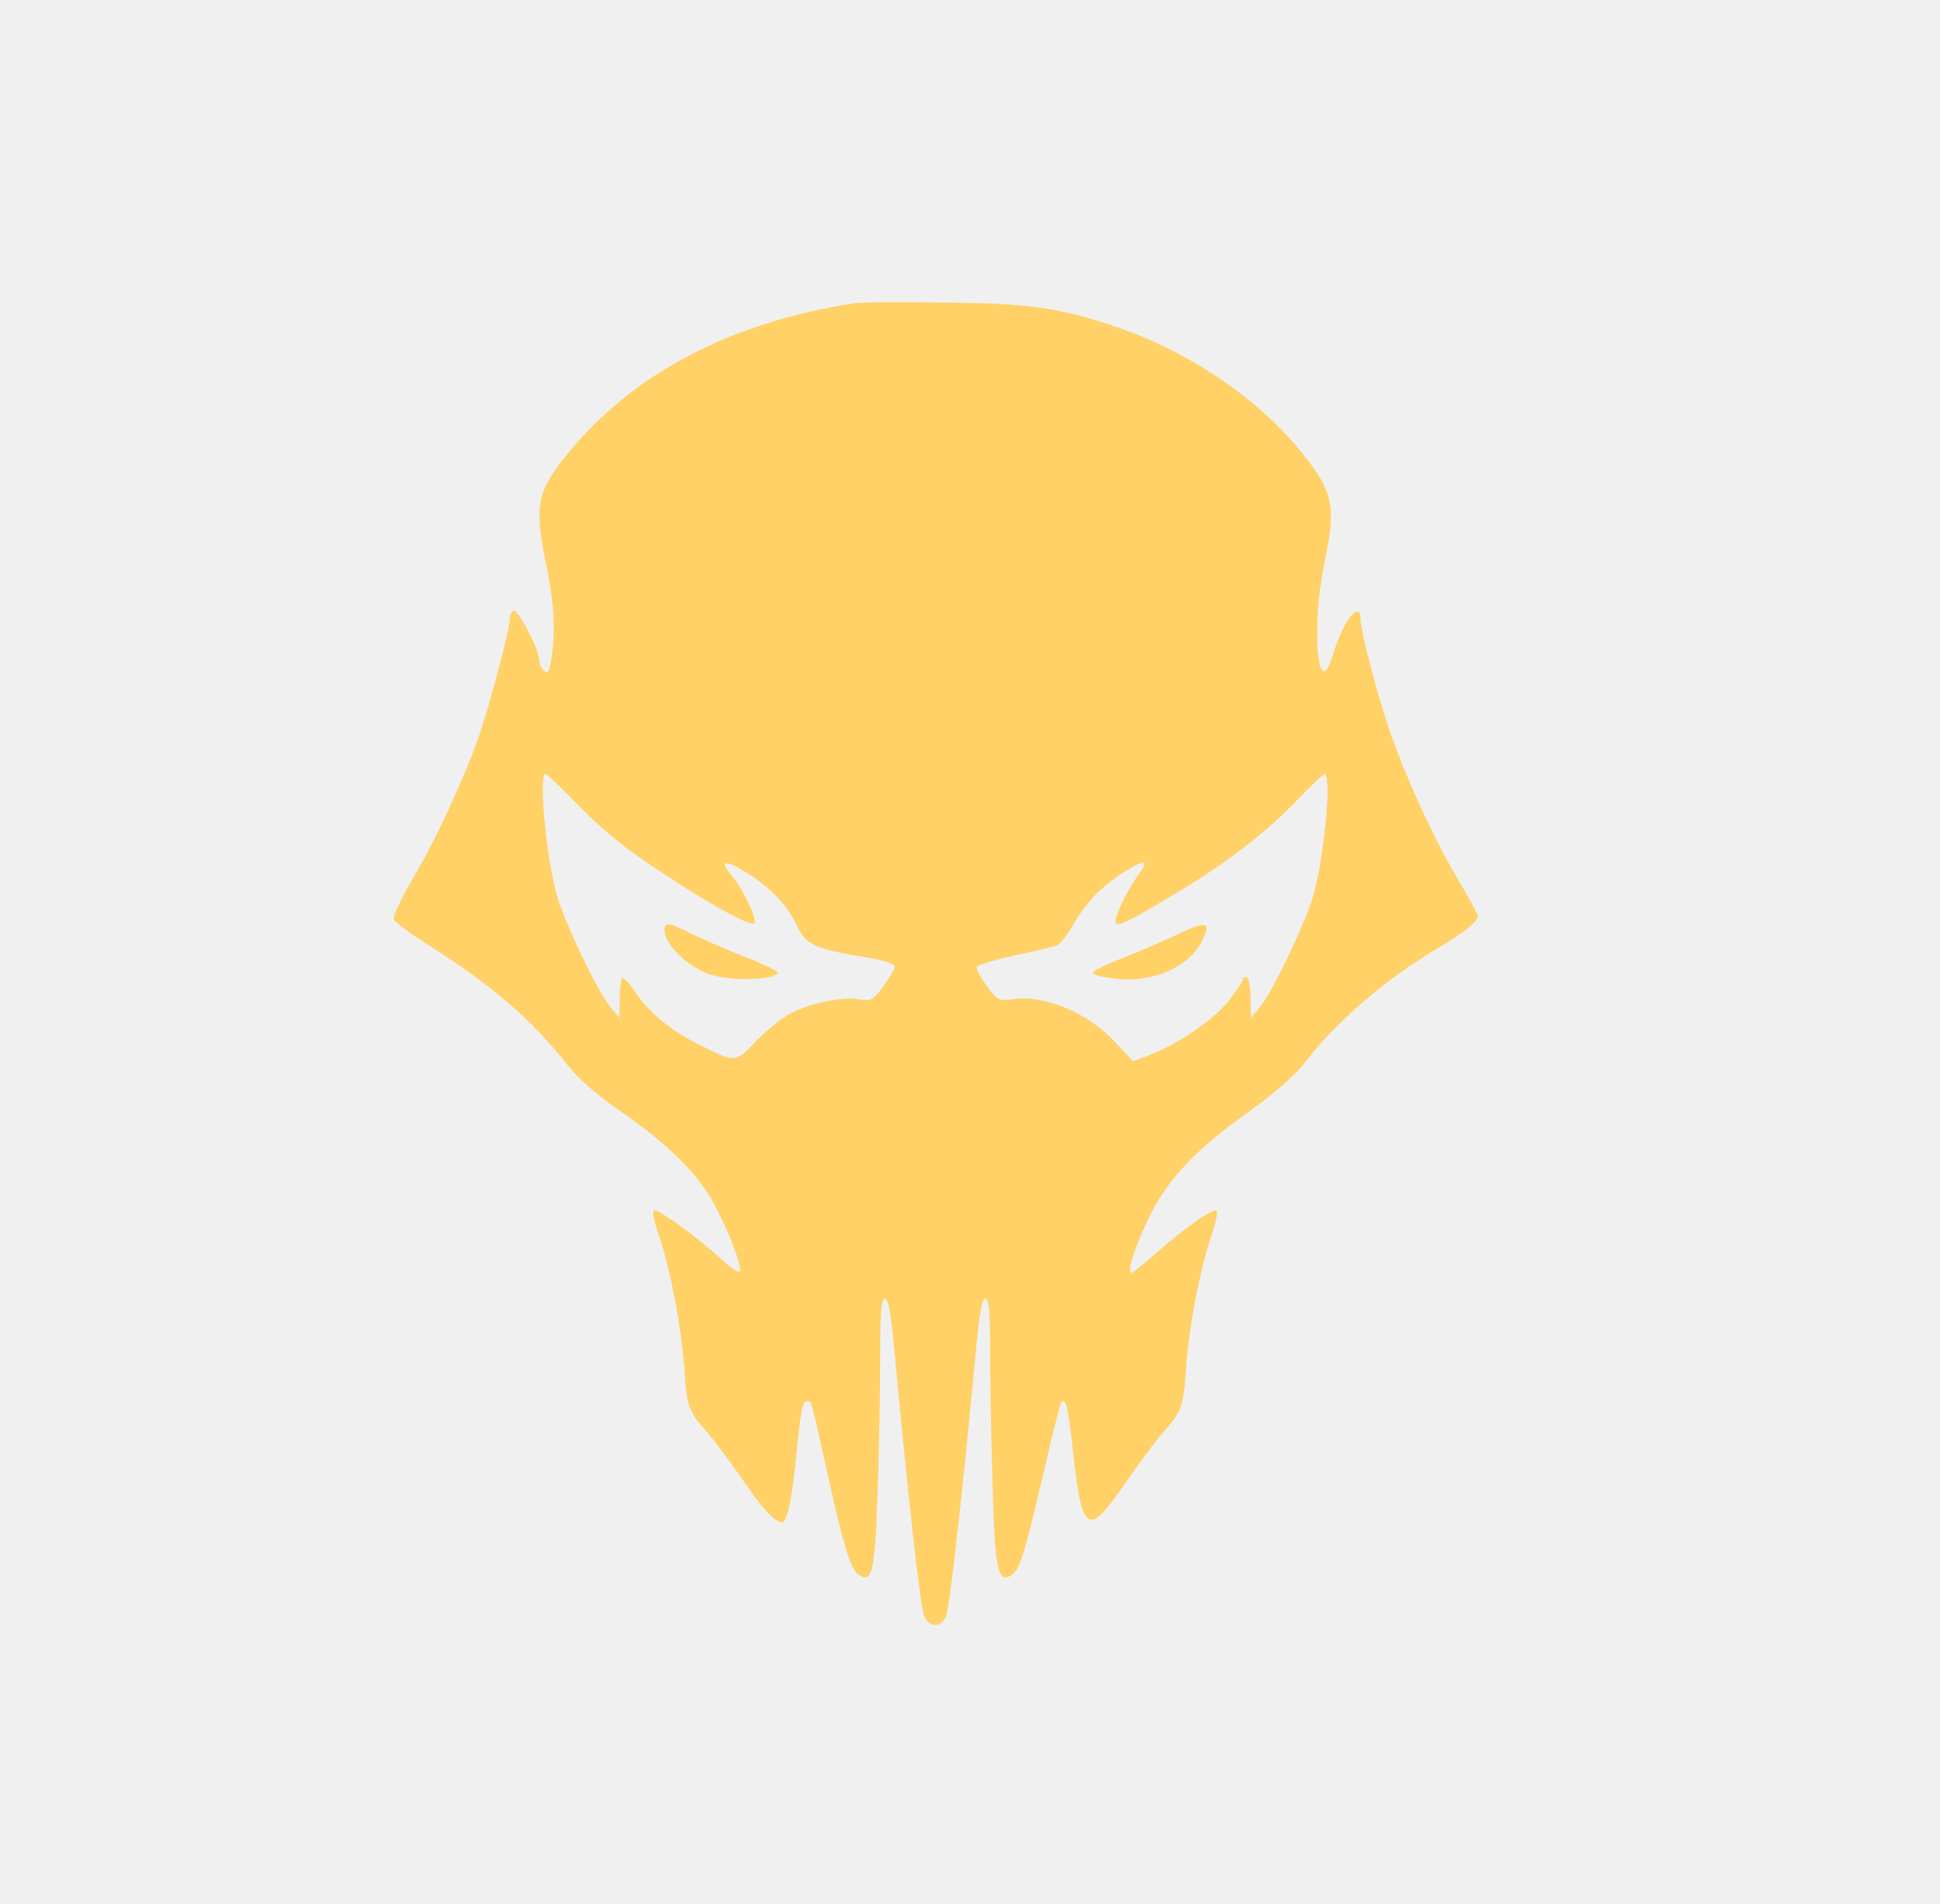
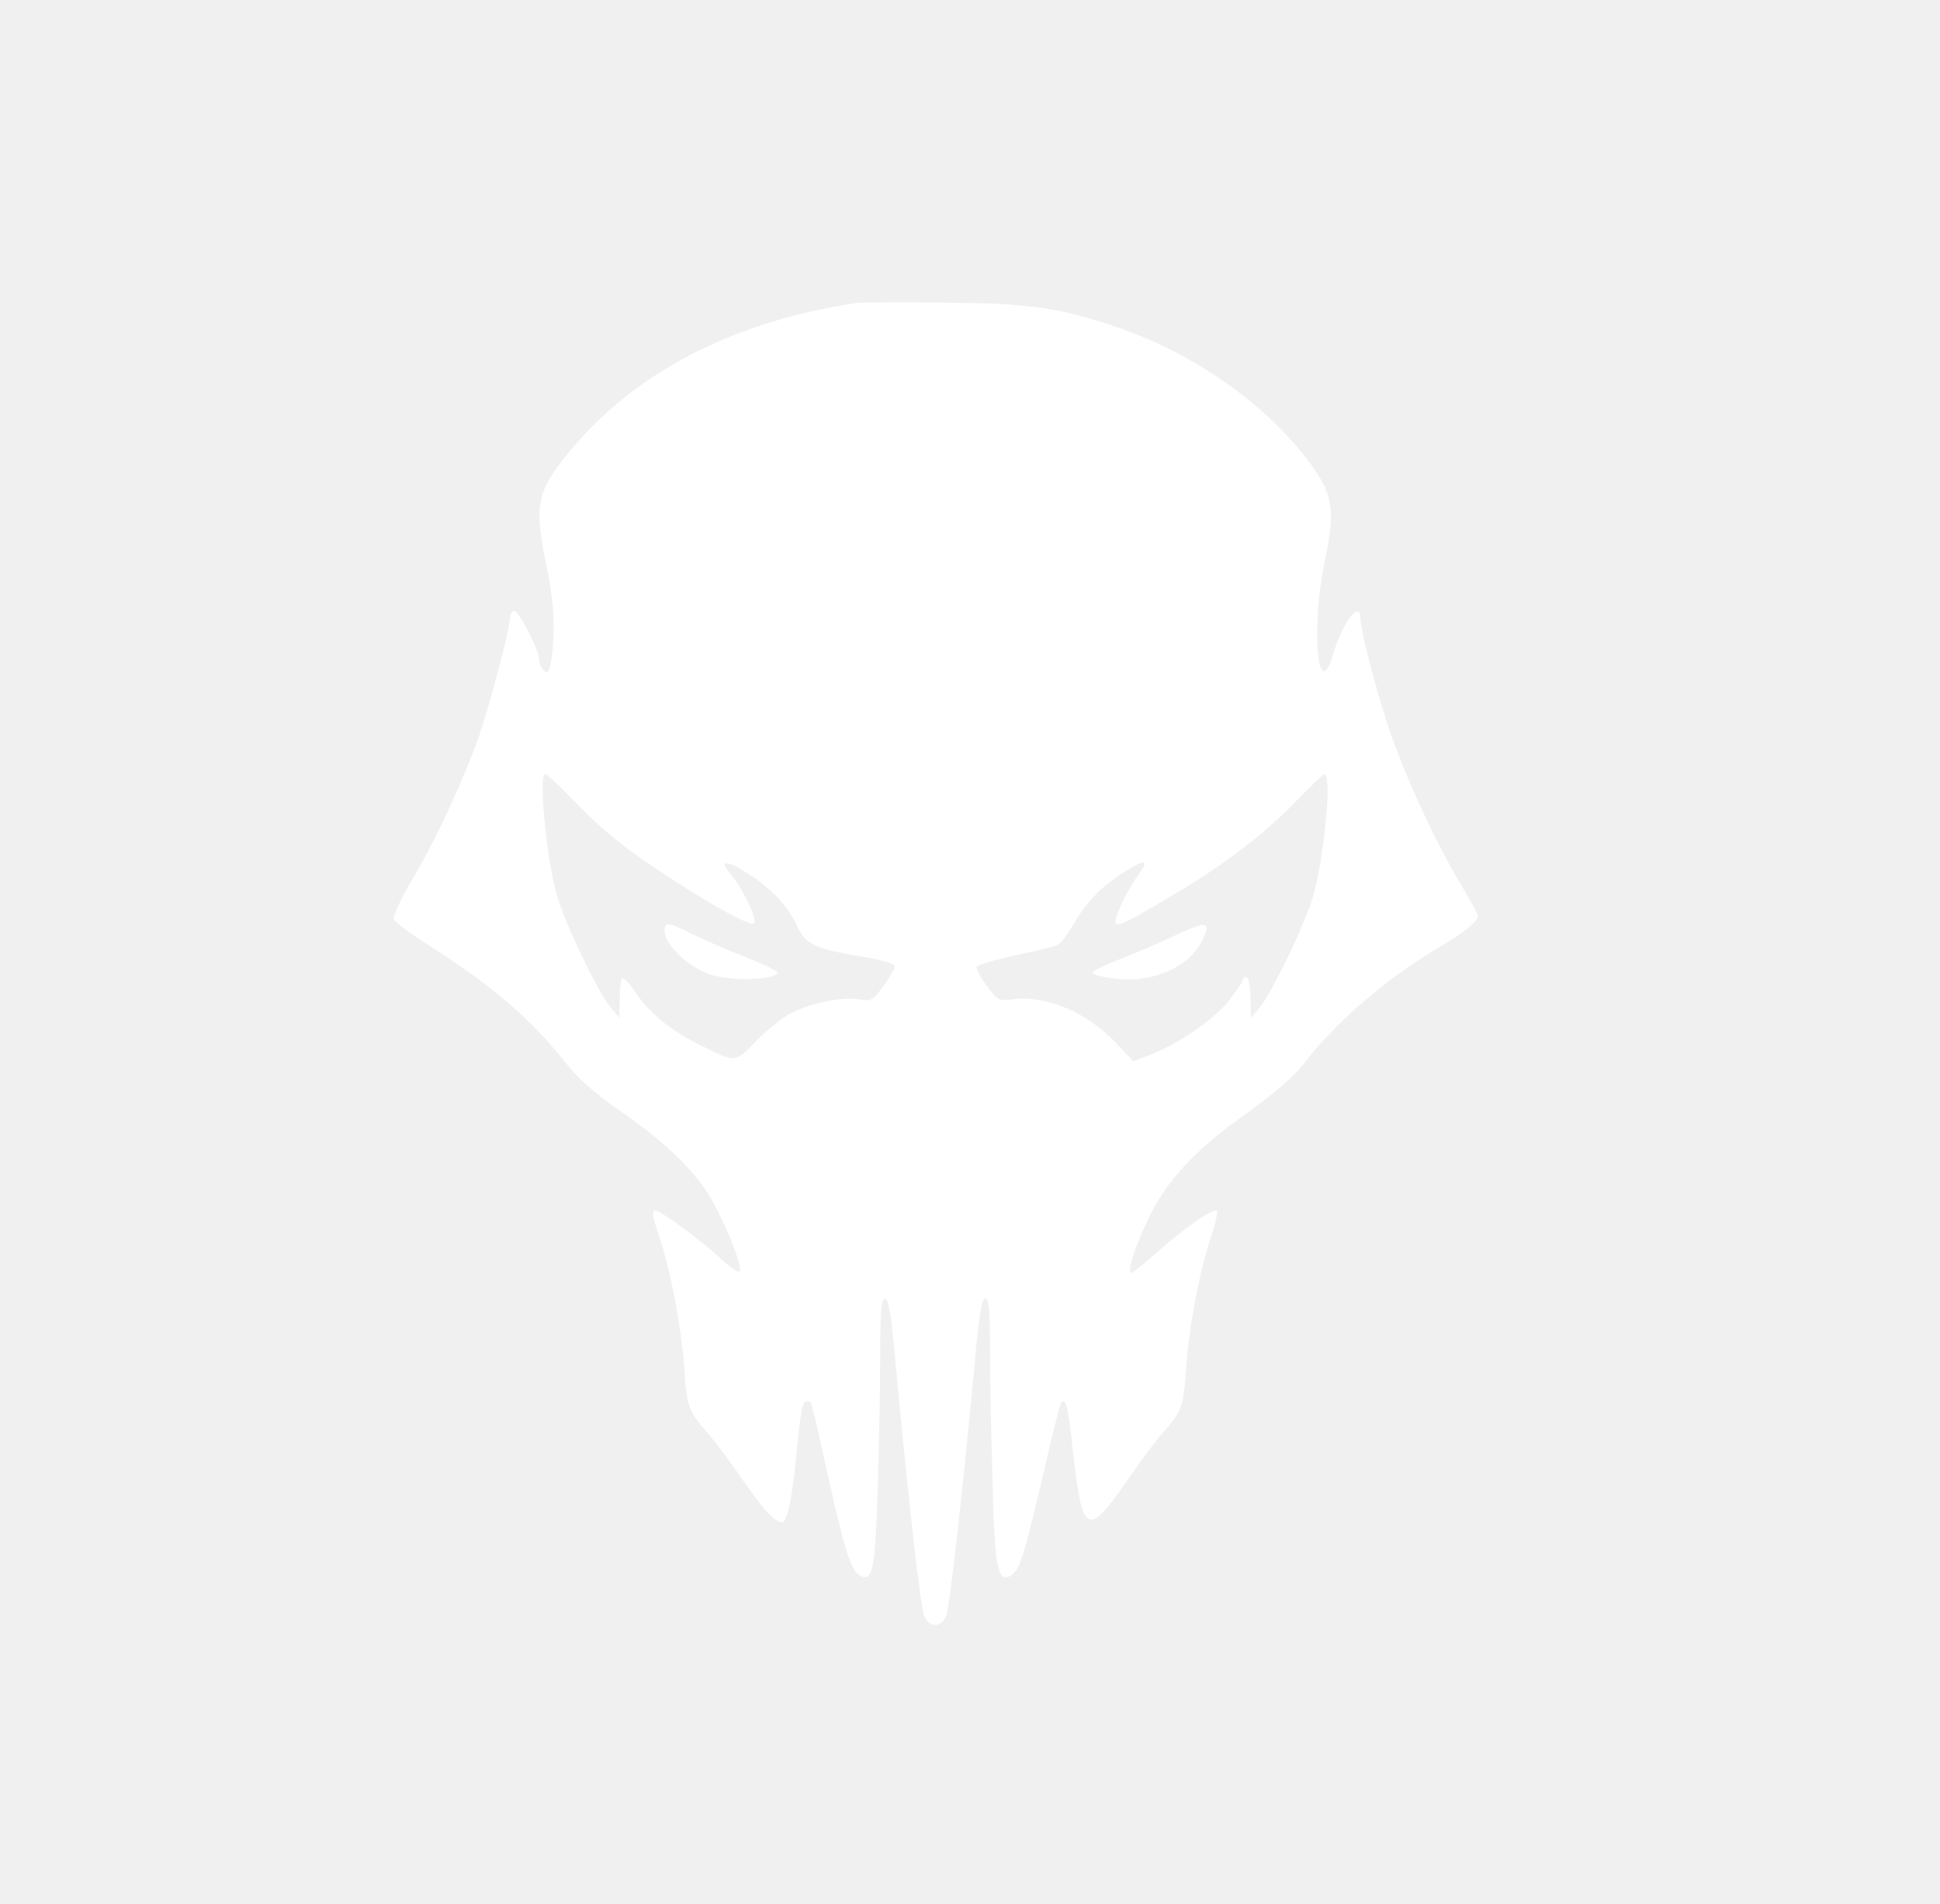
- <svg xmlns="http://www.w3.org/2000/svg" viewBox="0 0 5290 5190" fill="#FFD166">
+ <svg xmlns="http://www.w3.org/2000/svg" viewBox="0 0 5290 5190" fill="#FFFFFF">
  <g transform="translate(0,5190) scale(1,-1)">
    <path d="M2335 4364 c-356 -53 -638 -207 -815 -447 -55 -74 -61 -122 -31 -264 22 -105 26 -176 15 -257 -6 -37 -9 -44 -20 -35 -8 6 -14 20 -14 31 0 28 -59 140 -70 133 -6 -3 -10 -14 -10 -24 0 -28 -56 -238 -85 -321 -43 -121 -119 -284 -180 -386 -31 -53 -54 -102 -51 -110 3 -8 41 -36 83 -63 183 -116 289 -206 386 -329 32 -41 80 -83 140 -125 116 -79 196 -153 245 -227 40 -60 100 -206 89 -217 -4 -3 -26 12 -51 35 -58 54 -165 132 -180 132 -9 0 -5 -22 12 -72 31 -94 59 -239 68 -358 7 -106 11 -117 65 -178 21 -24 65 -84 99 -133 52 -76 83 -109 103 -109 13 0 27 67 37 170 14 142 18 160 31 160 12 0 9 11 55 -195 46 -207 64 -265 87 -279 36 -22 43 11 50 226 4 112 7 276 7 366 0 125 3 162 13 162 9 0 16 -38 25 -133 37 -399 71 -704 82 -732 13 -33 47 -33 60 0 10 26 46 347 82 733 9 94 16 132 25 132 10 0 13 -35 13 -153 0 -85 3 -248 7 -364 6 -223 14 -260 51 -237 23 15 35 55 87 277 24 104 46 191 49 195 13 12 19 -13 33 -145 24 -215 40 -224 143 -74 34 49 78 109 99 133 54 61 58 72 65 178 9 119 37 264 68 358 15 44 20 72 14 72 -18 0 -85 -48 -158 -111 -36 -33 -69 -59 -73 -59 -13 0 8 66 45 145 50 106 128 190 272 292 74 53 129 101 155 135 84 111 222 229 363 313 70 41 110 73 110 88 0 4 -25 51 -56 102 -67 113 -150 296 -192 425 -34 104 -72 254 -72 281 0 57 -48 -4 -75 -95 -41 -139 -61 67 -24 247 31 148 25 188 -40 276 -120 161 -317 299 -531 371 -151 51 -234 63 -460 65 -118 2 -228 1 -245 -1z m-775 -1352 c84 -87 142 -134 265 -214 124 -81 222 -134 232 -125 9 9 -33 98 -64 133 -35 40 -13 41 49 1 63 -40 108 -89 134 -146 22 -47 51 -59 188 -81 44 -8 76 -18 76 -24 0 -7 -14 -31 -31 -54 -29 -40 -33 -42 -69 -36 -45 7 -128 -10 -185 -39 -21 -11 -63 -44 -92 -74 -59 -62 -56 -61 -158 -10 -77 38 -137 88 -173 143 -16 24 -32 41 -36 37 -3 -3 -6 -29 -6 -57 l-1 -51 -25 30 c-35 42 -128 237 -147 310 -29 107 -48 325 -30 325 4 0 37 -31 73 -68z m2060 20 c0 -69 -18 -208 -37 -277 -18 -71 -112 -267 -147 -310 l-25 -30 -1 52 c0 28 -4 55 -10 58 -5 3 -10 2 -10 -4 0 -5 -18 -31 -39 -59 -42 -52 -136 -117 -213 -147 l-48 -18 -53 56 c-75 78 -189 125 -274 113 -40 -5 -43 -4 -72 36 -17 23 -30 47 -28 52 2 5 48 19 103 31 56 12 108 24 116 28 9 3 29 29 46 59 35 60 77 103 139 142 59 36 68 33 35 -12 -34 -48 -67 -120 -59 -129 9 -8 35 5 162 81 133 79 245 164 330 253 39 40 73 73 78 73 4 0 7 -21 7 -48z" />
    <path d="M1814 2665 c-15 -38 60 -115 131 -134 61 -17 175 -11 175 8 0 4 -37 22 -82 40 -46 17 -114 47 -151 65 -51 26 -70 31 -73 21z" />
    <path d="M3205 2640 c-33 -16 -97 -43 -142 -61 -46 -18 -83 -36 -83 -40 0 -9 53 -19 99 -19 84 0 166 42 196 100 30 59 19 62 -70 20z" />
  </g>
</svg>
